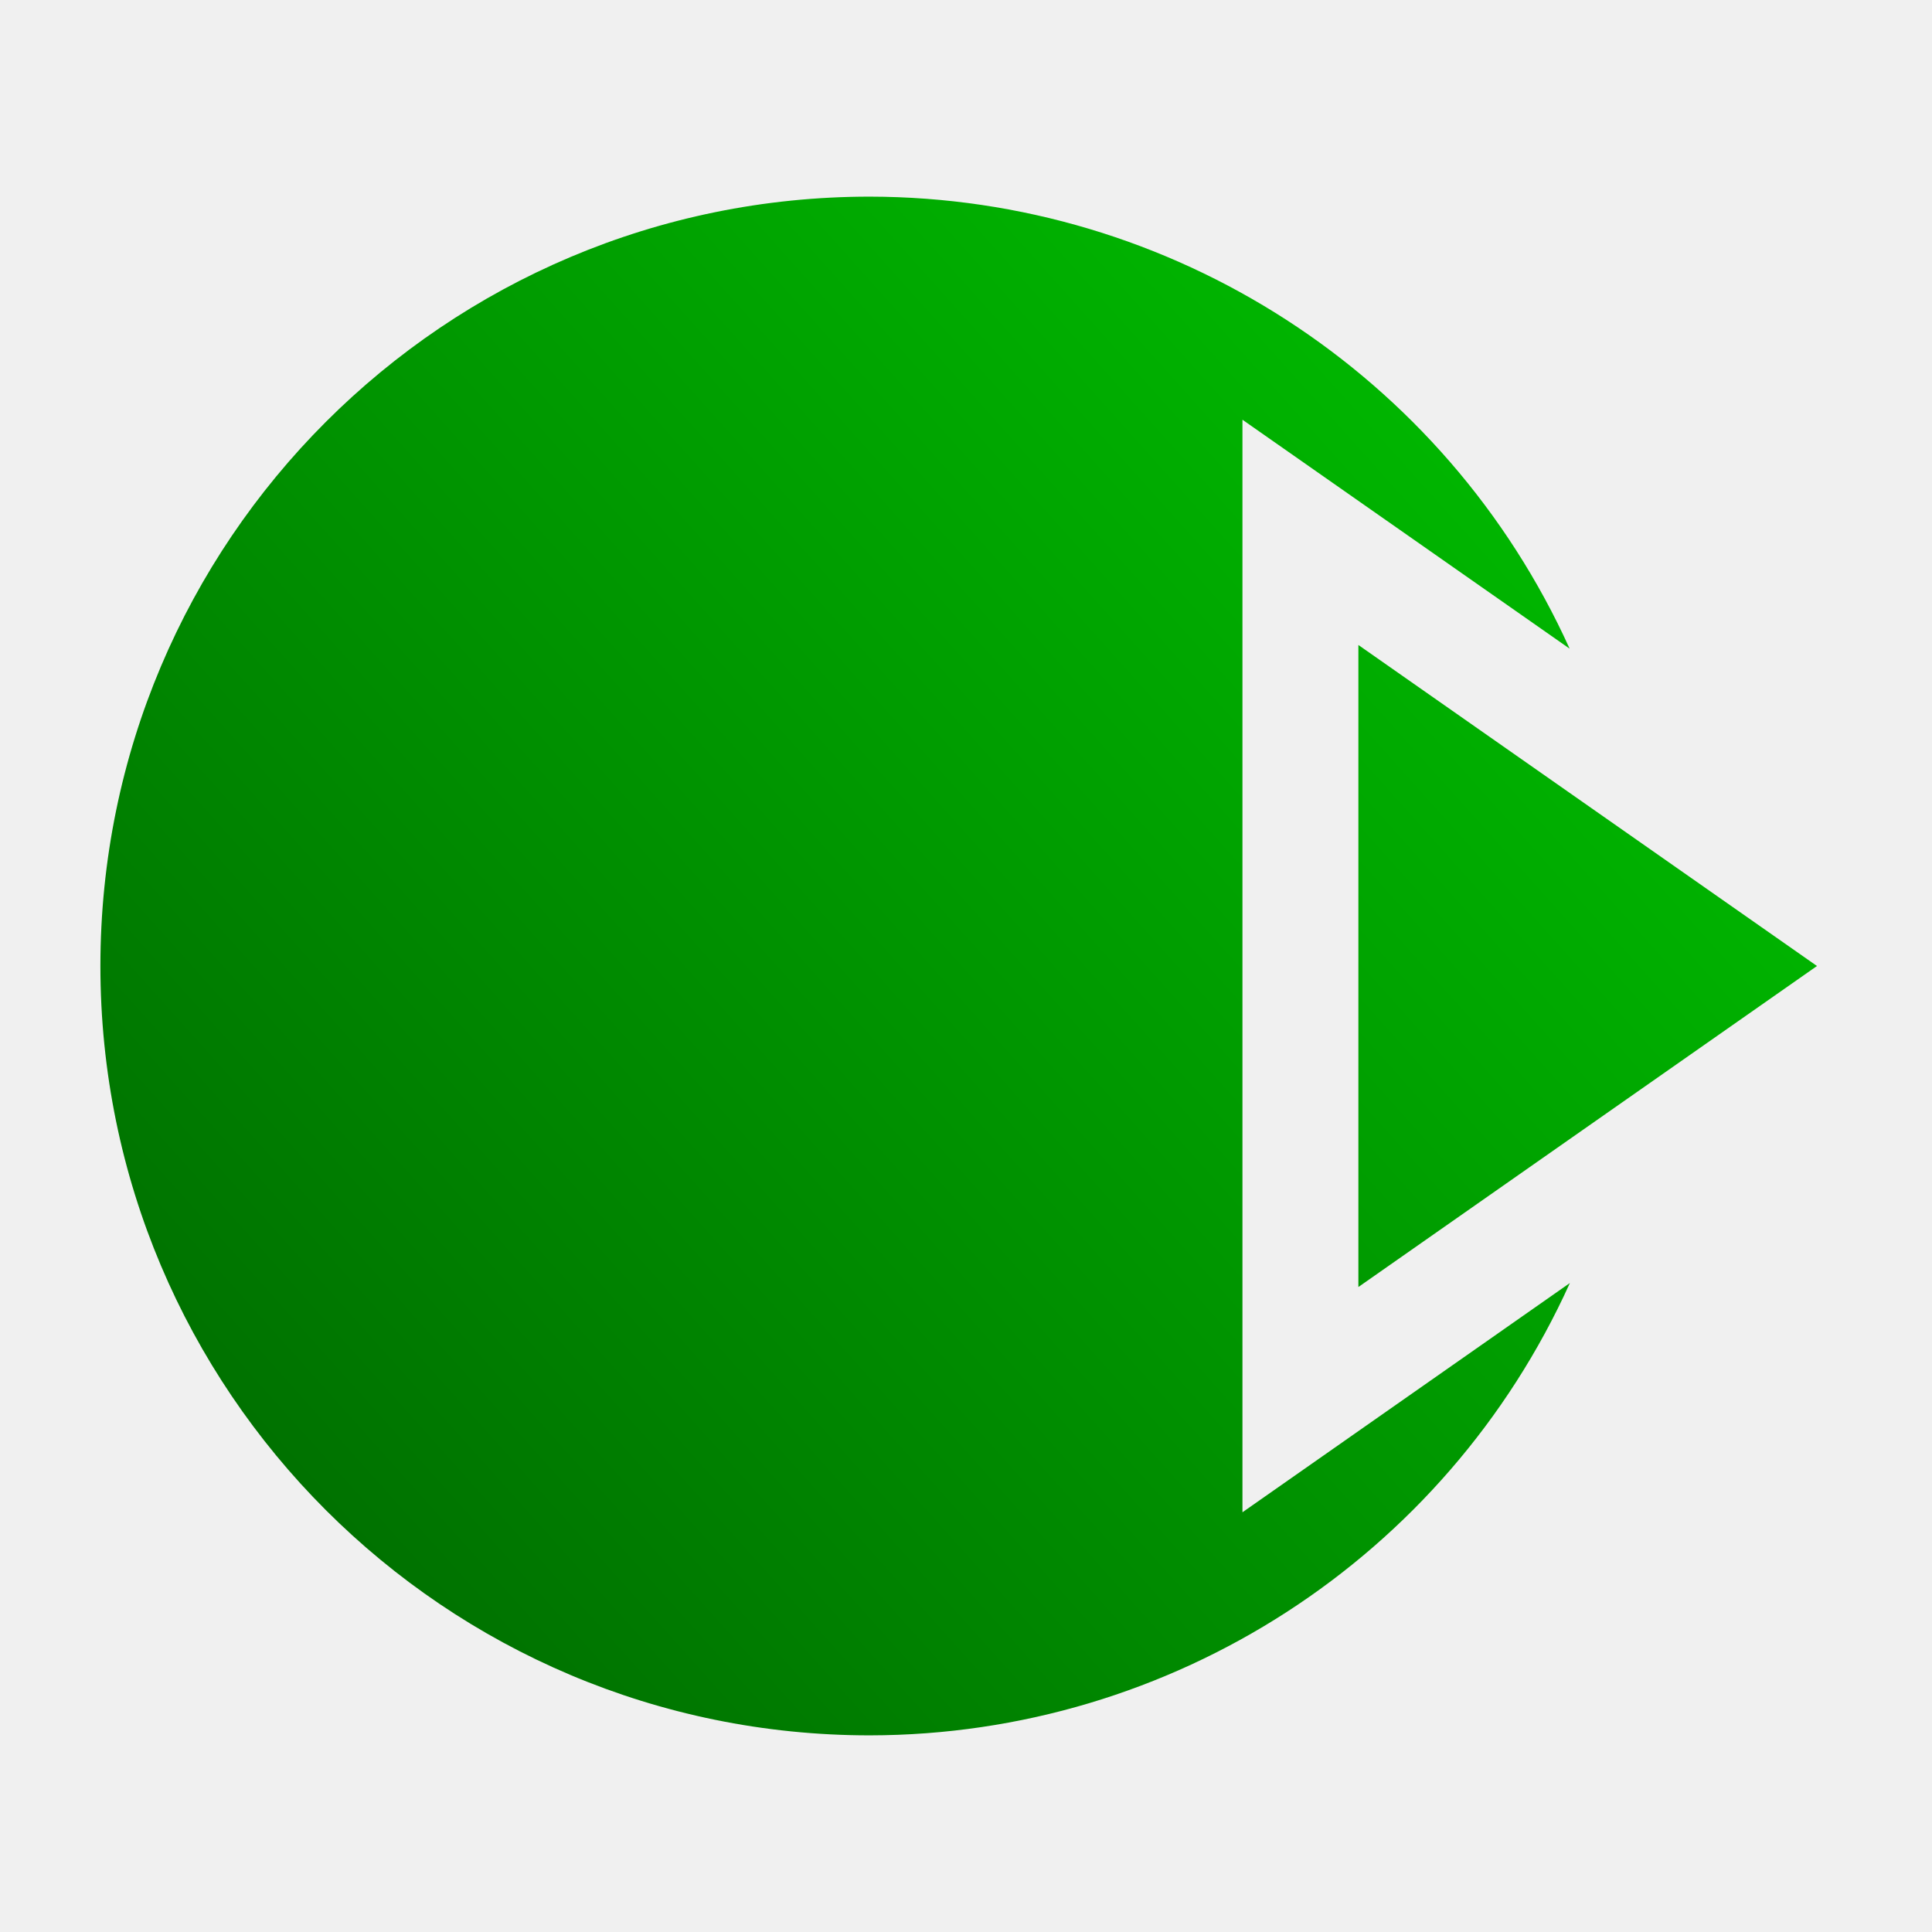
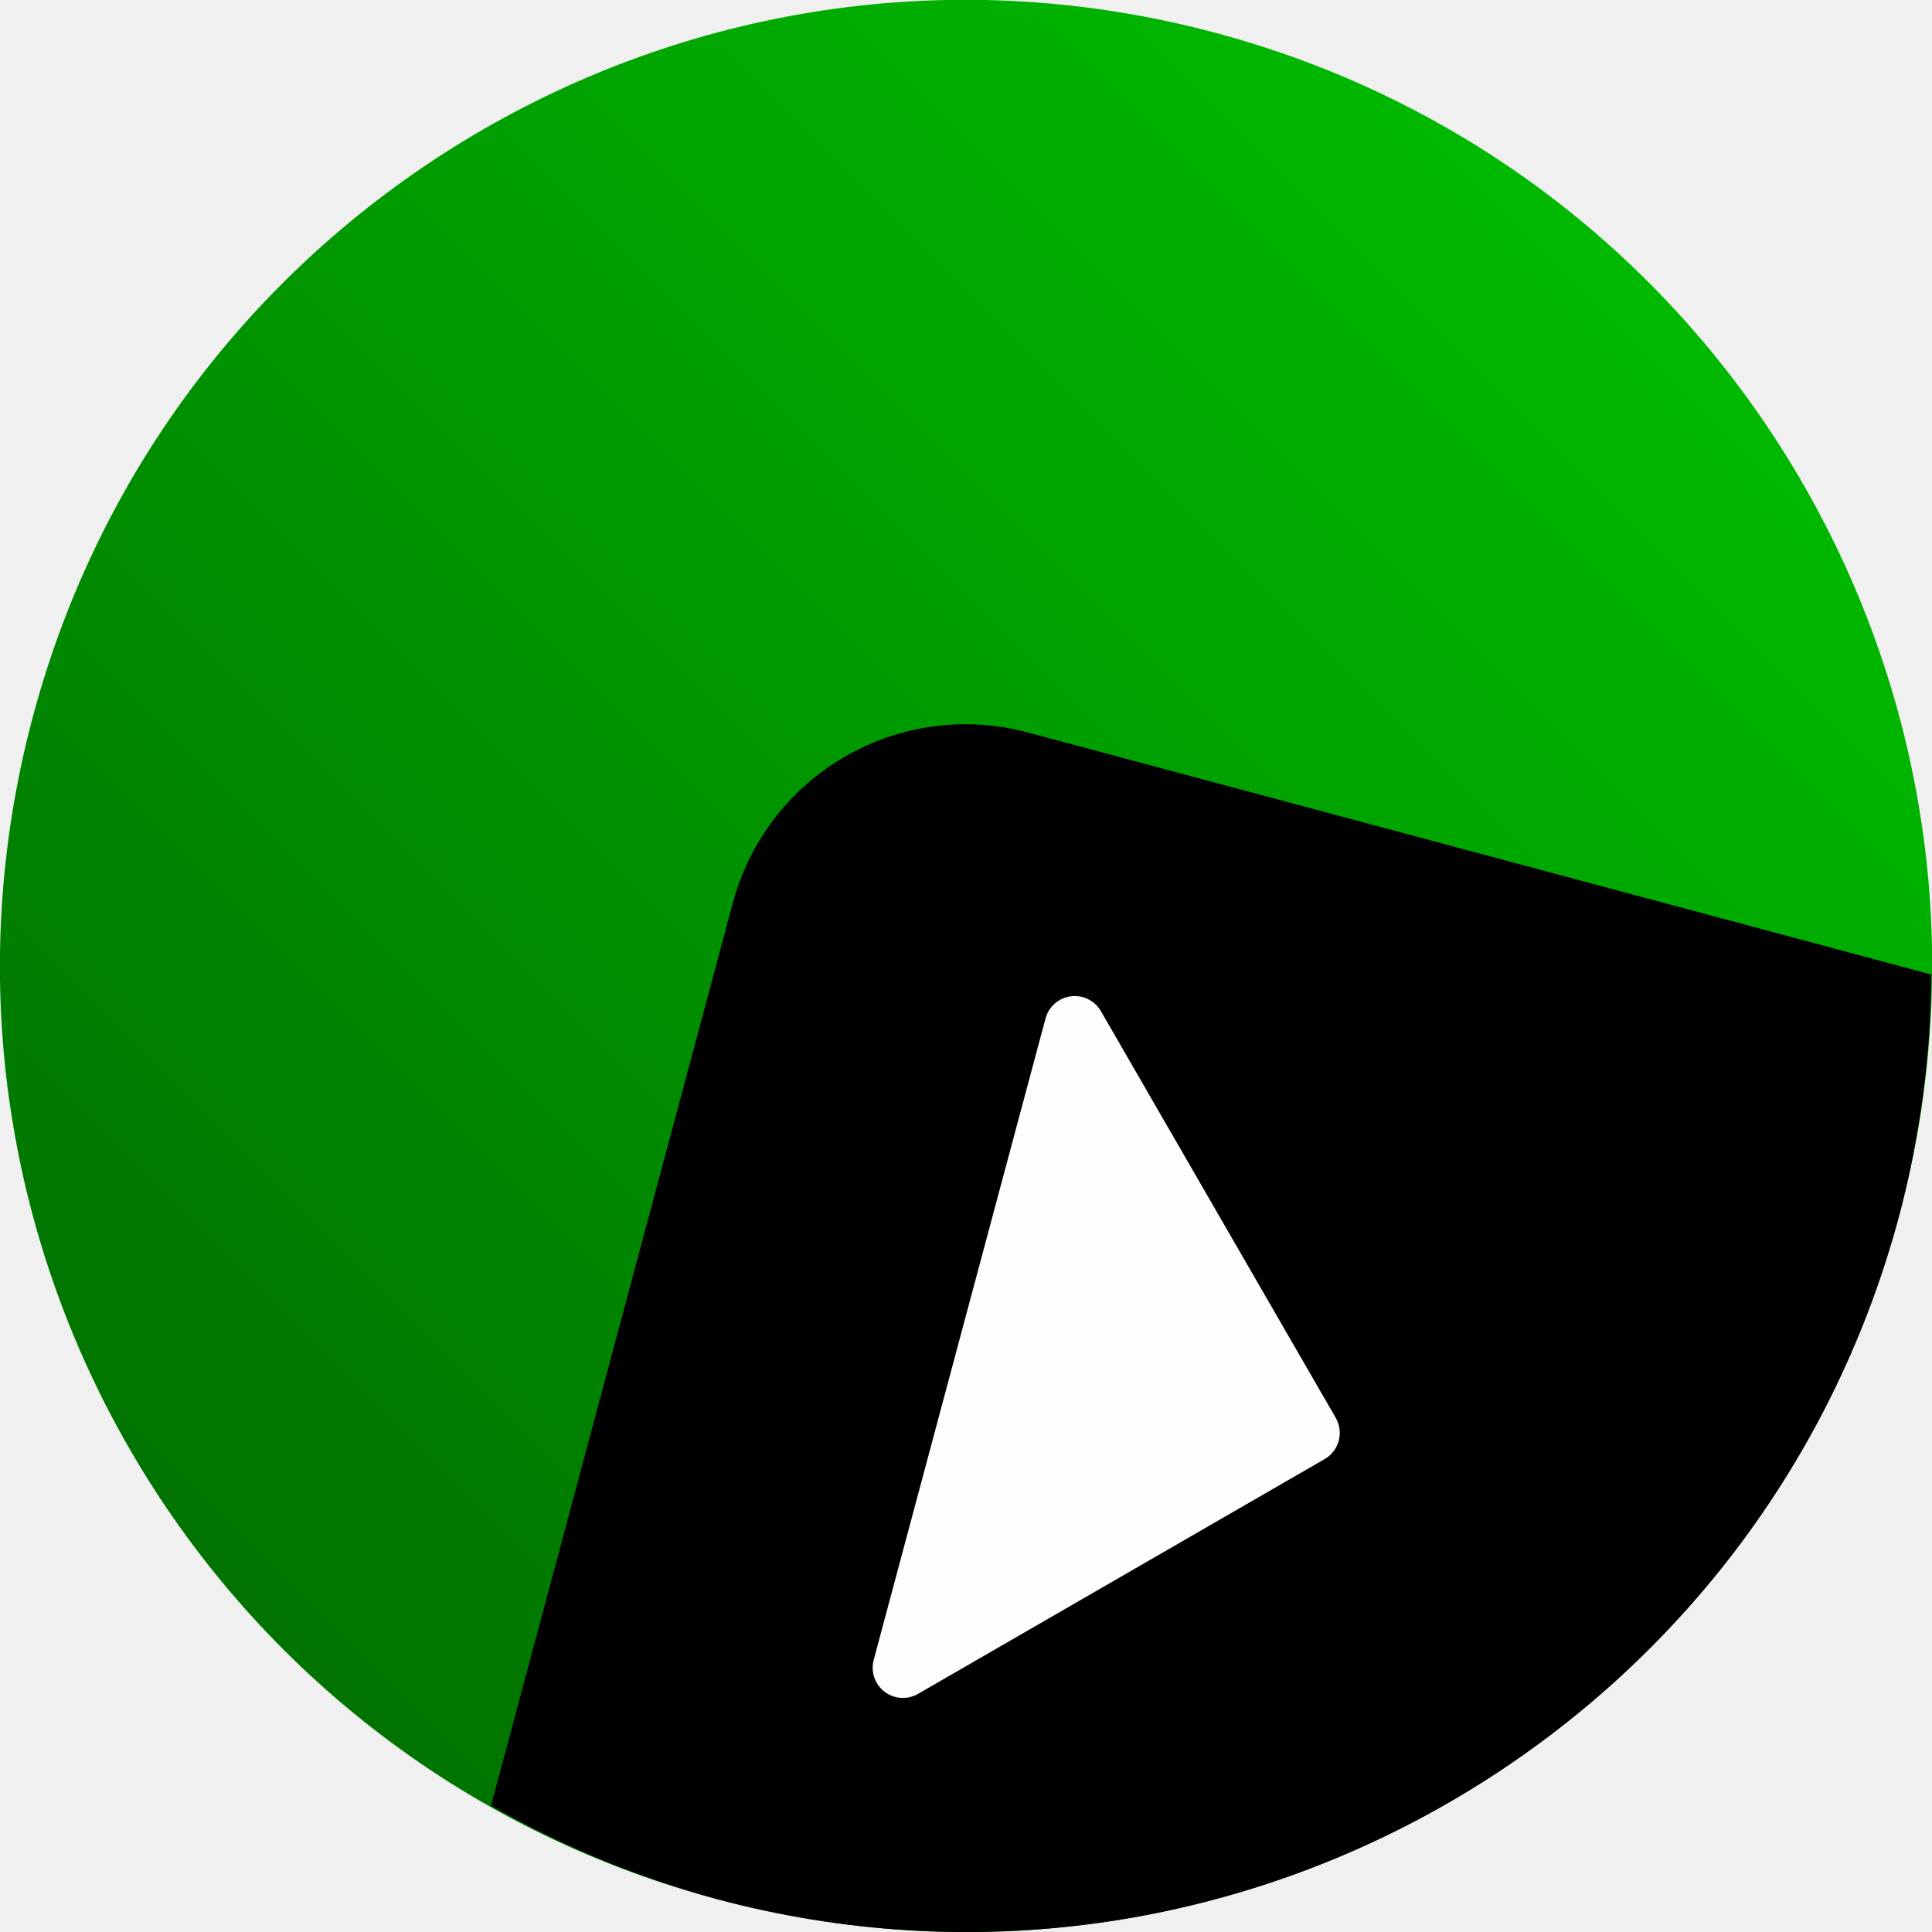
- <svg xmlns="http://www.w3.org/2000/svg" xmlns:xlink="http://www.w3.org/1999/xlink" width="32" height="32" viewBox="0 0 32 32" id="svg2" version="1.1">
-   <defs id="defs4">
-     <linearGradient id="linearGradient4251">
-       <stop style="stop-color:#006400;stop-opacity:1" offset="0" id="stop4253" />
-       <stop style="stop-color:#00c800;stop-opacity:1" offset="1" id="stop4255" />
+ <svg xmlns="http://www.w3.org/2000/svg" xmlns:xlink="http://www.w3.org/1999/xlink" width="32" height="32" viewBox="0 0 8.467 8.467" version="1.1" id="svg8">
+   <defs id="defs2">
+     <linearGradient xlink:href="#linearGradient9124" id="linearGradient822-63-8-4-1" x1="4.686" y1="35.596" x2="27.314" y2="-3.596" gradientUnits="userSpaceOnUse" gradientTransform="matrix(0.2645833,0,0,0.2645833,75.62938,277.4618)" />
+     <linearGradient id="linearGradient9124">
+       <stop style="stop-color:#006400;stop-opacity:1" offset="0" id="stop9120" />
+       <stop style="stop-color:#00c800;stop-opacity:1" offset="1" id="stop9122" />
    </linearGradient>
-     <linearGradient xlink:href="#linearGradient4251" id="linearGradient4257" x1="1.964" y1="27" x2="26.339" y2="5.125" gradientUnits="userSpaceOnUse" gradientTransform="matrix(1.15846,0,0,1.15846,-0.6543214,1017.827)" />
  </defs>
-   <g id="layer1" transform="translate(0,-1020.362)">
-     <path style="opacity:1;fill:url(#linearGradient4257);fill-opacity:1;stroke:#000000;stroke-width:0;stroke-miterlimit:4;stroke-dasharray:none;stroke-opacity:1" d="m 14.406,1023.619 a 12.743,12.743 0 0 0 -12.743,12.743 12.743,12.743 0 0 0 12.743,12.743 12.743,12.743 0 0 0 11.596,-7.492 l -5.423,3.797 0,-18.096 5.419,3.792 a 12.743,12.743 0 0 0 -11.591,-7.487 z m 8.093,7.426 0,10.634 7.596,-5.317 -7.596,-5.317 z" id="path4136" />
+   <g id="layer1" transform="translate(0,-288.5333)">
+     <circle style="opacity:1;fill:url(#linearGradient822-63-8-4-1);fill-opacity:1;stroke:none;stroke-width:0.265;stroke-linecap:round;stroke-linejoin:round;stroke-miterlimit:4;stroke-dasharray:none;stroke-dashoffset:0;stroke-opacity:1;paint-order:normal" id="path814-5-8-6-1" cx="79.863" cy="281.695" r="4.233" transform="rotate(15)" />
+     <path style="opacity:1;fill:#000000;fill-opacity:1;stroke:none;stroke-width:0.36;stroke-linecap:round;stroke-linejoin:round;stroke-miterlimit:4;stroke-dasharray:none;stroke-dashoffset:0;stroke-opacity:1;paint-order:normal" d="m 4.507,291.744 c -0.566,-0.152 -1.144,0.182 -1.296,0.748 l -1.059,3.954 a 4.233,4.233 0 0 0 0.986,0.409 4.233,4.233 0 0 0 5.185,-2.993 4.233,4.233 0 0 0 0.141,-1.058 z" id="rect824-9-2-1-1" />
+     <path style="opacity:0.99;fill:#ffffff;fill-opacity:1;fill-rule:nonzero;stroke:#ffffff;stroke-width:0.265;stroke-linecap:round;stroke-linejoin:round;stroke-miterlimit:4;stroke-dasharray:none;stroke-opacity:1" d="m 4.71,293.031 -0.753,2.811 1.782,-1.029 z" id="path4137" />
  </g>
</svg>
